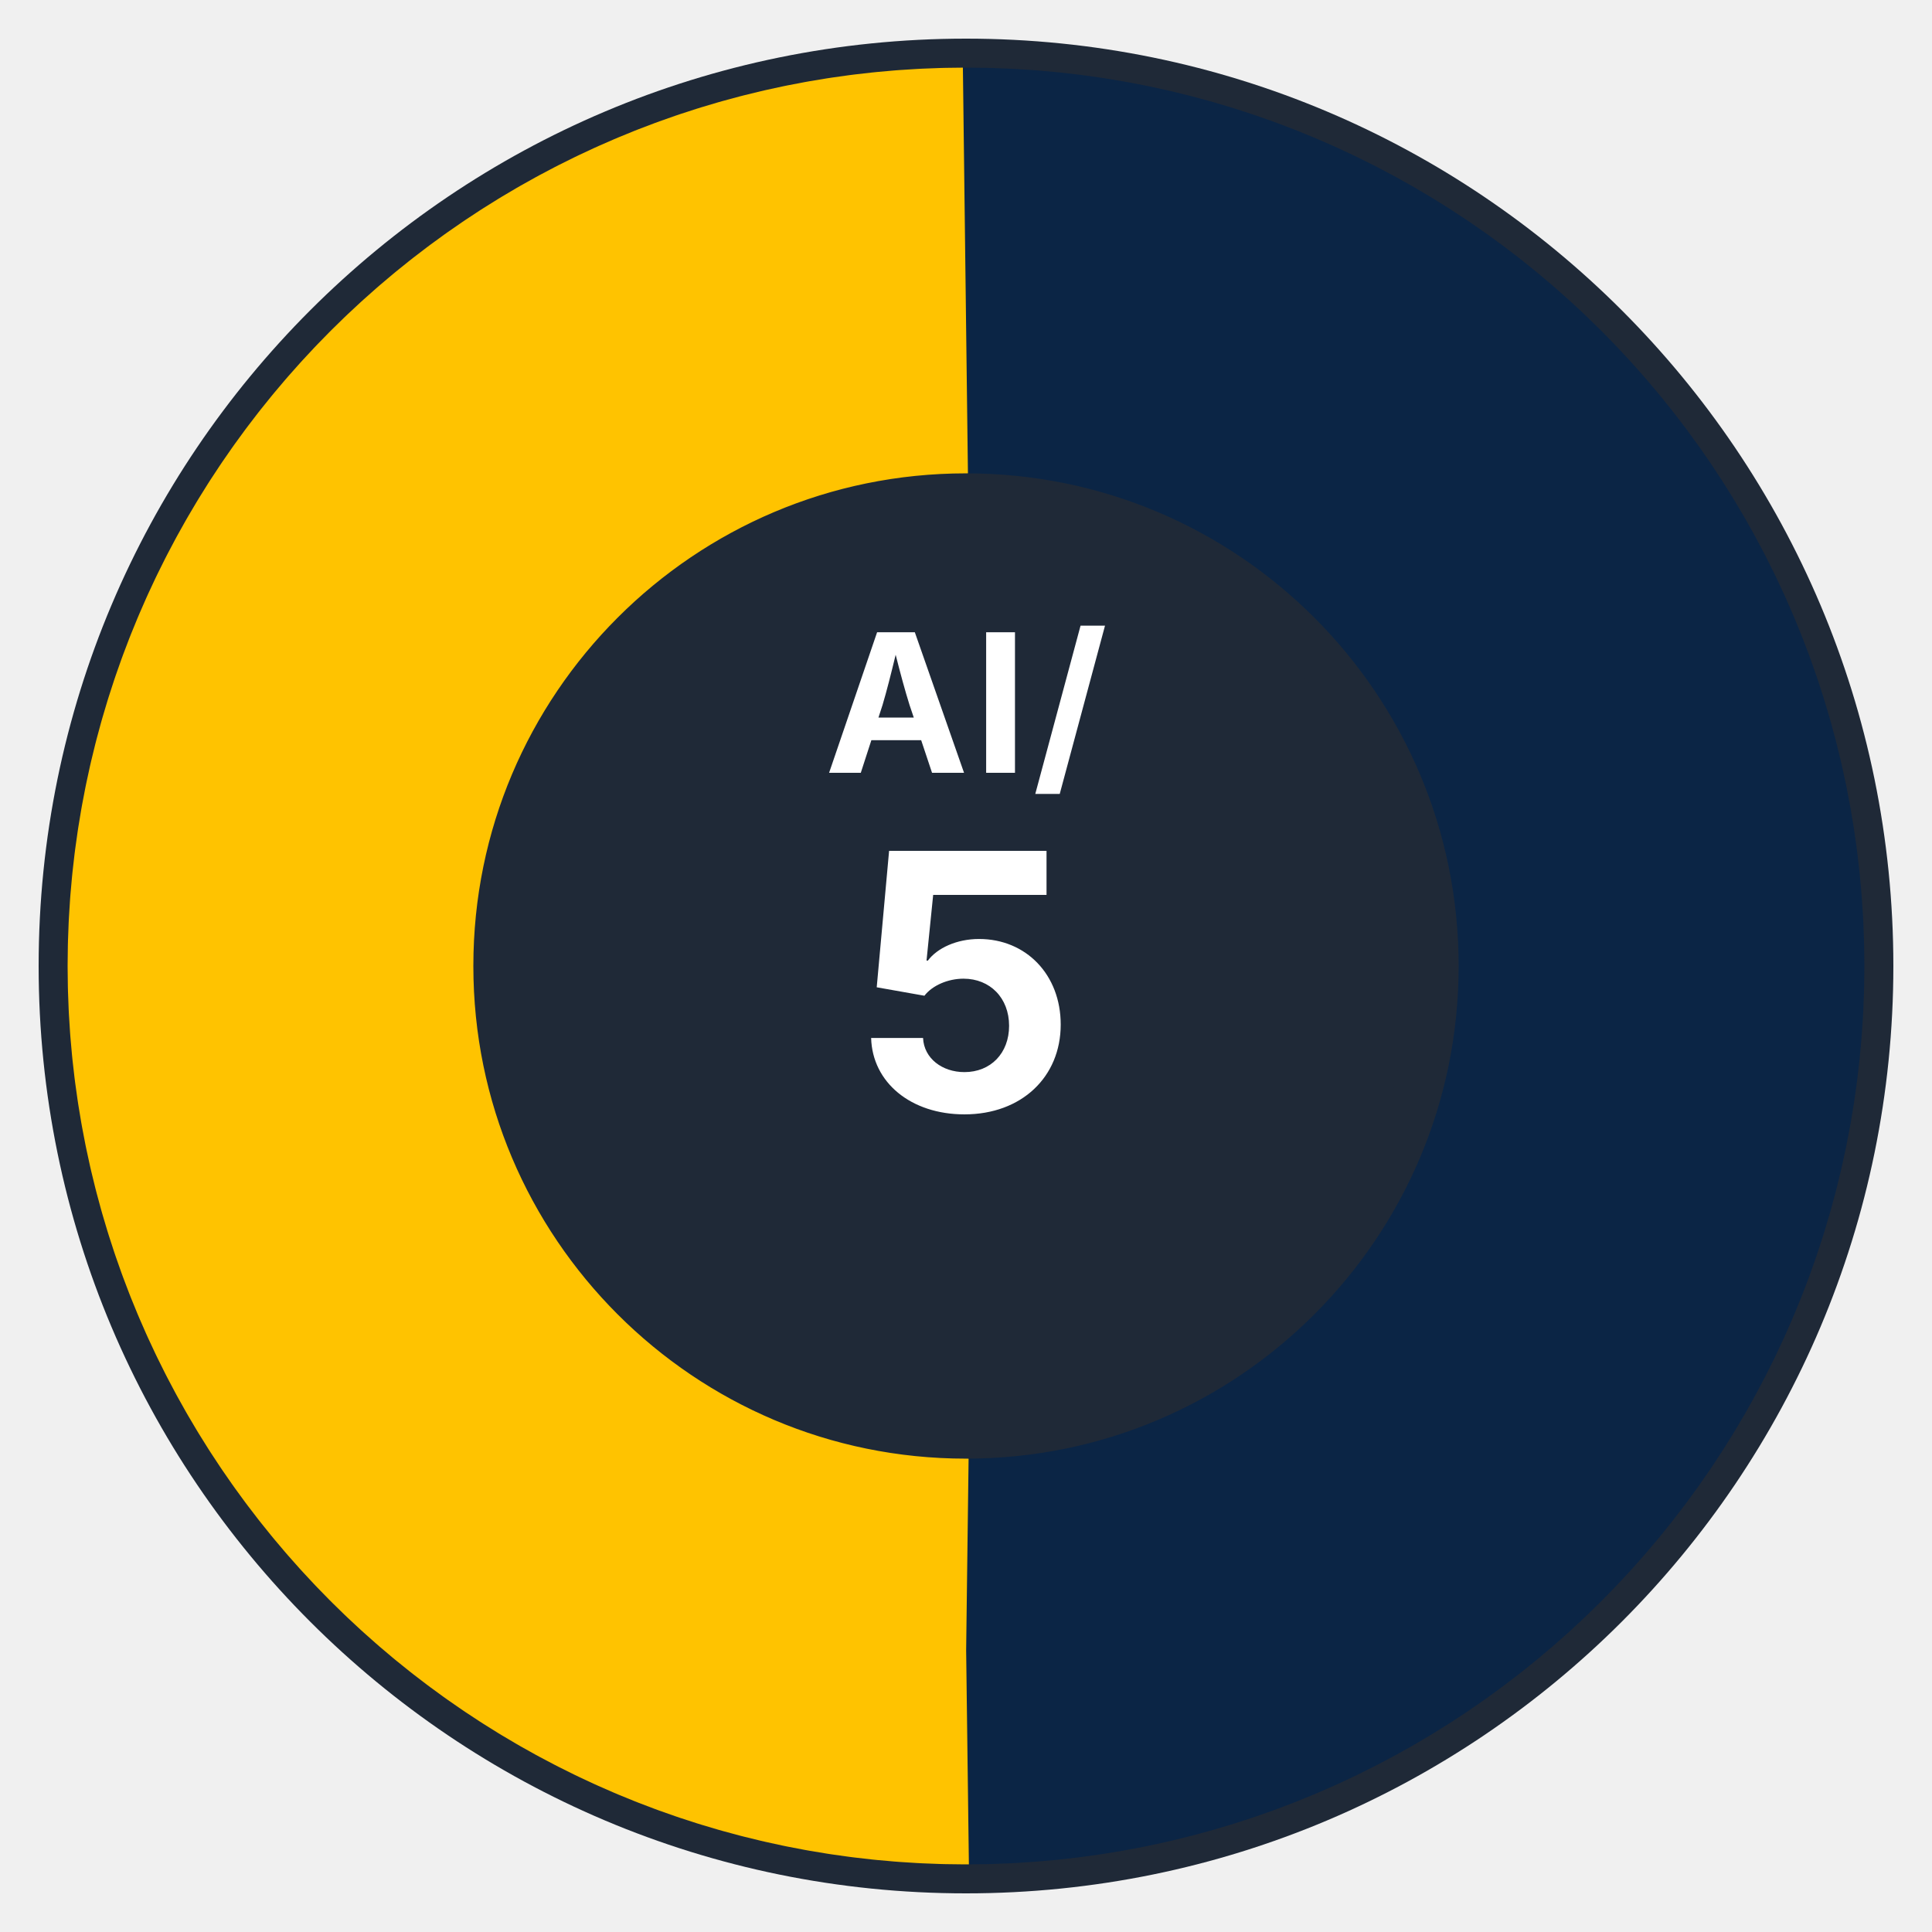
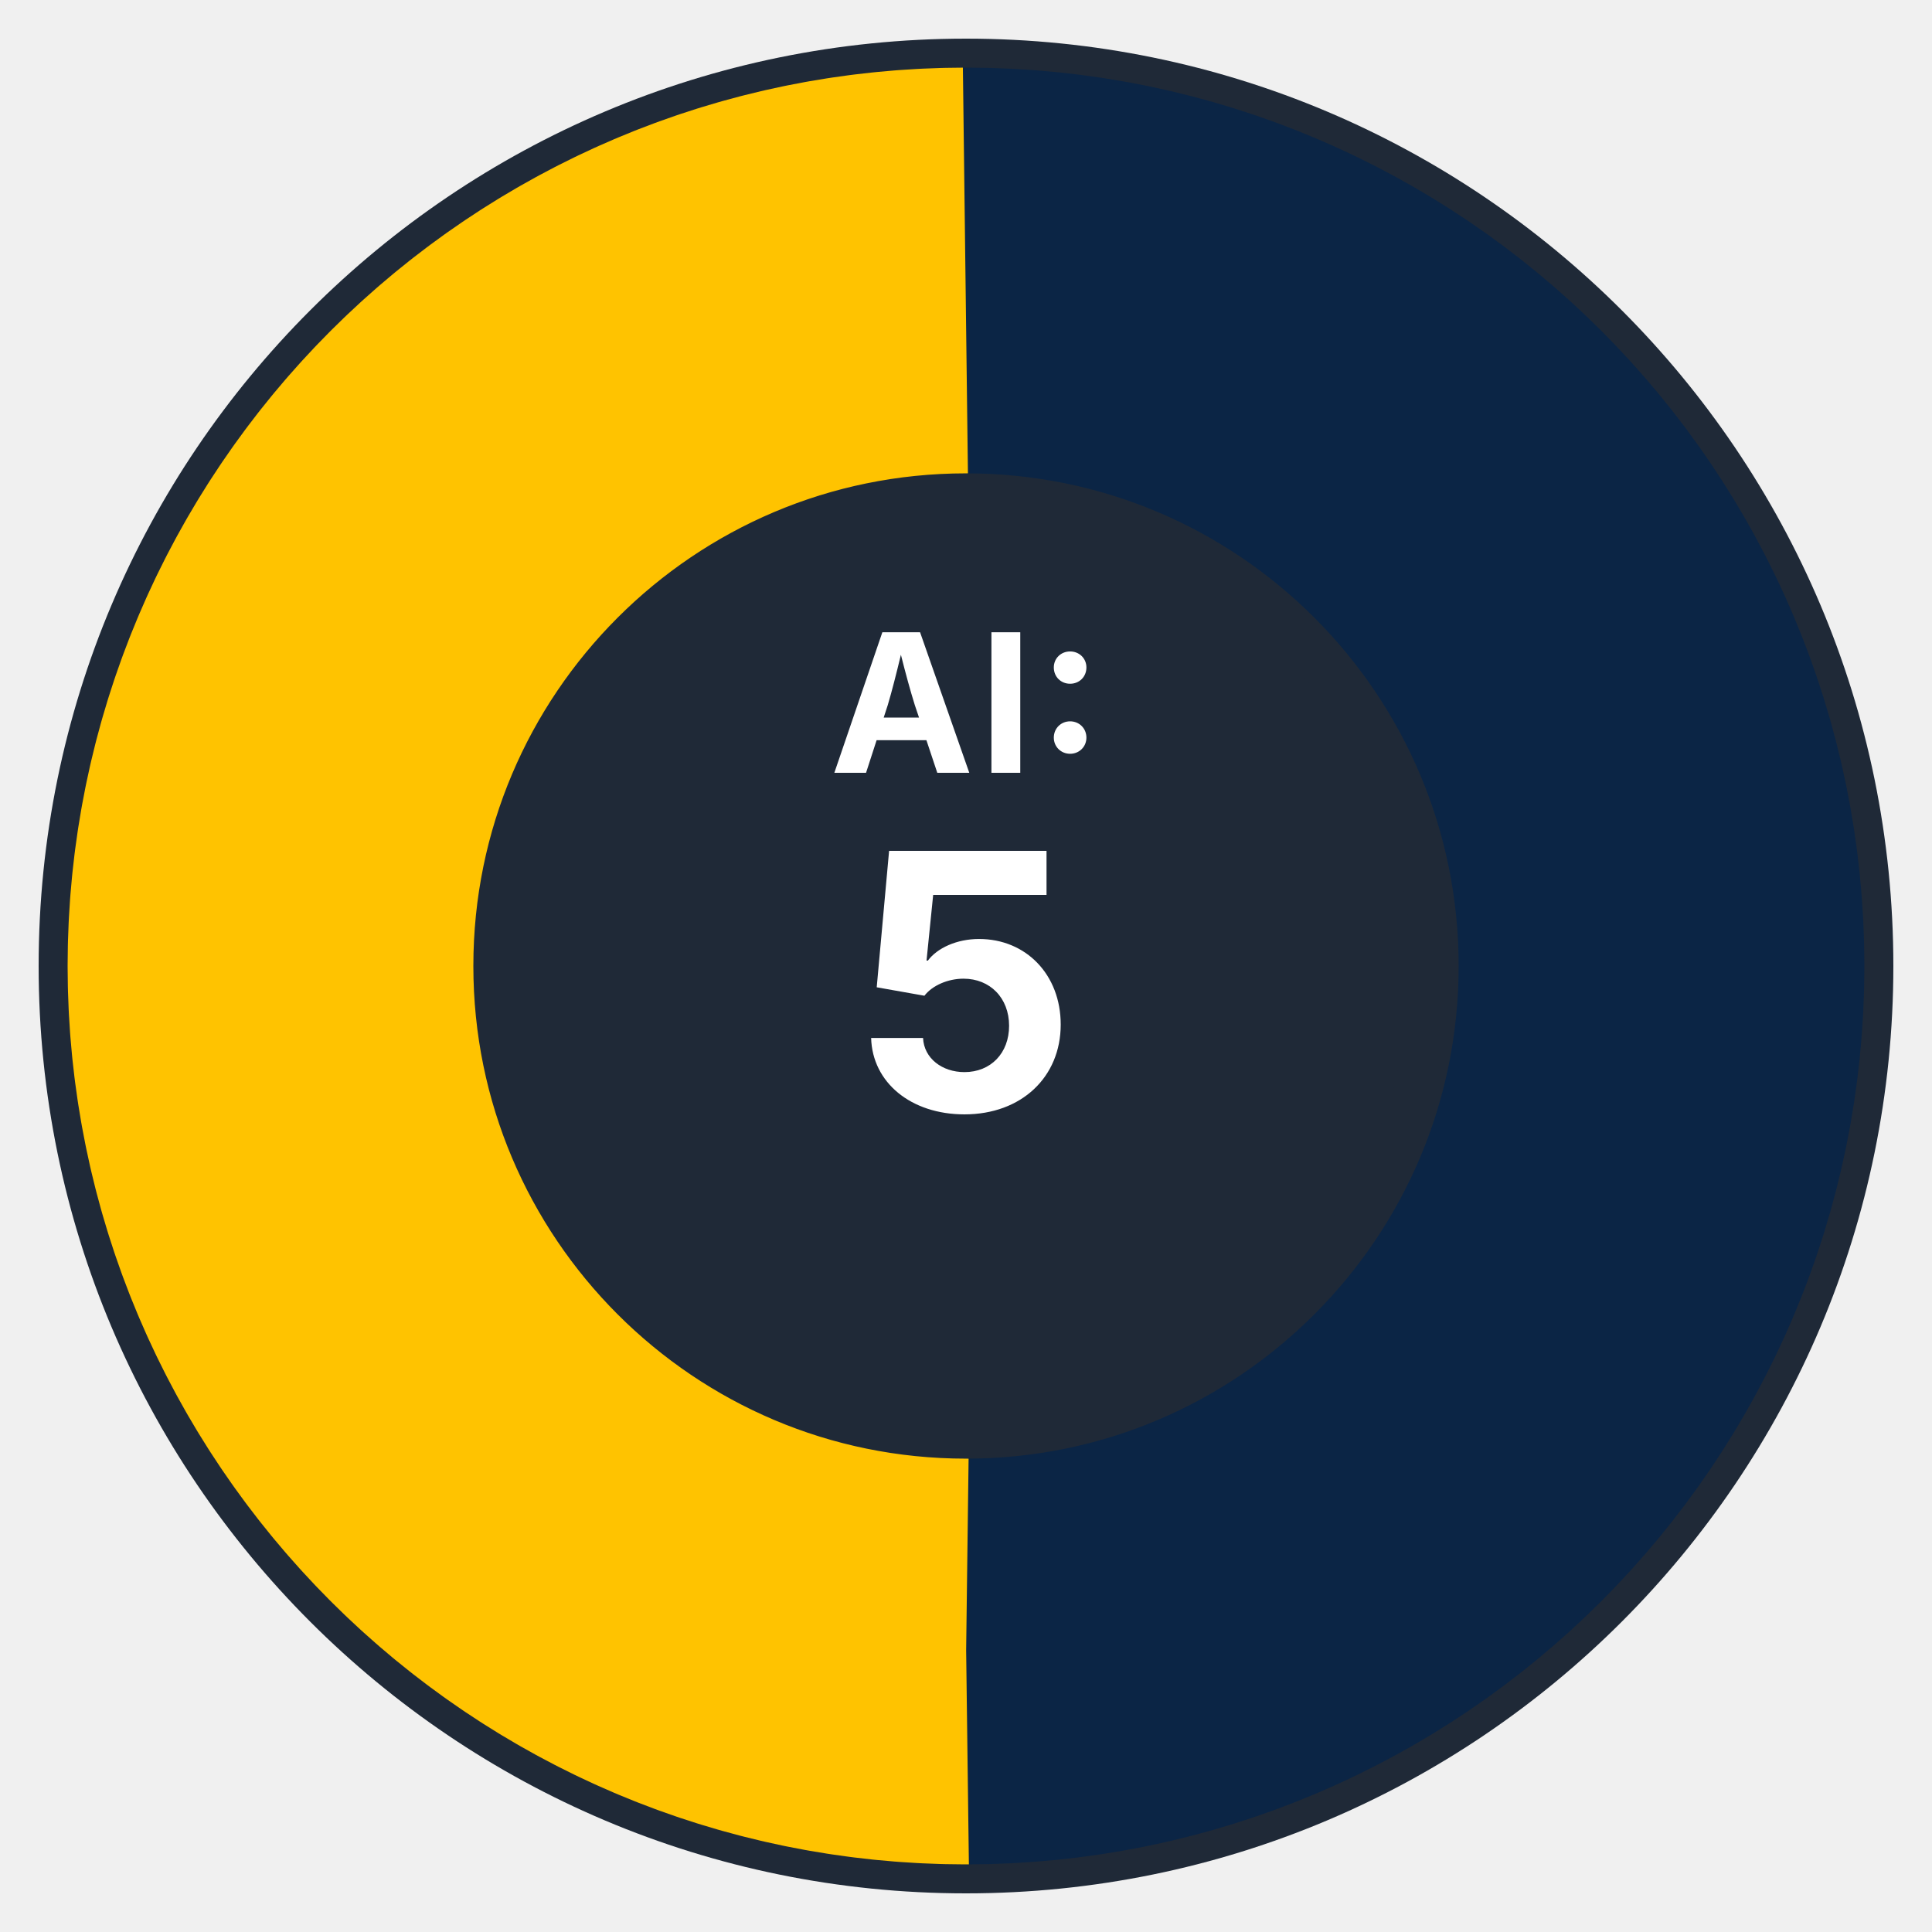
- <svg xmlns="http://www.w3.org/2000/svg" width="200" height="200" viewBox="0 0 200 200" aria-label="AI/5">
+ <svg xmlns="http://www.w3.org/2000/svg" width="200" height="200" viewBox="0 0 200 200" aria-label="AI:5">
  <defs />
  <circle cx="100" cy="100" r="96" fill="#1F2937" opacity="1.0" />
  <g>
    <g transform="rotate(-90 100 100)">
      <circle cx="100" cy="100" r="72" fill="none" stroke="#0B2545" stroke-width="42" stroke-linecap="butt" stroke-dasharray="226.19 226.19" />
      <circle cx="100" cy="100" r="72" fill="none" stroke="#FFC300" stroke-width="42" stroke-linecap="butt" stroke-dasharray="226.19 226.19" stroke-dashoffset="-226.19" />
    </g>
  </g>
  <circle cx="100" cy="100" r="46" fill="#1F2937" opacity="1.0" />
-   <text x="100" y="80" text-anchor="middle" font-family="Inter, system-ui, -apple-system, 'Segoe UI', Roboto, Helvetica, Arial, sans-serif" font-size="20" font-weight="700" letter-spacing="0.5" fill="#FFFFFF">AI/</text>
+   <text x="100" y="80" text-anchor="middle" font-family="Inter, system-ui, -apple-system, 'Segoe UI', Roboto, Helvetica, Arial, sans-serif" font-size="20" font-weight="700" letter-spacing="0.5" fill="#FFFFFF">AI:</text>
  <text x="100" y="115" text-anchor="middle" font-family="Inter, system-ui, -apple-system, 'Segoe UI', Roboto, Helvetica, Arial, sans-serif" font-size="37" font-weight="700" fill="#FFFFFF">5</text>
</svg>
